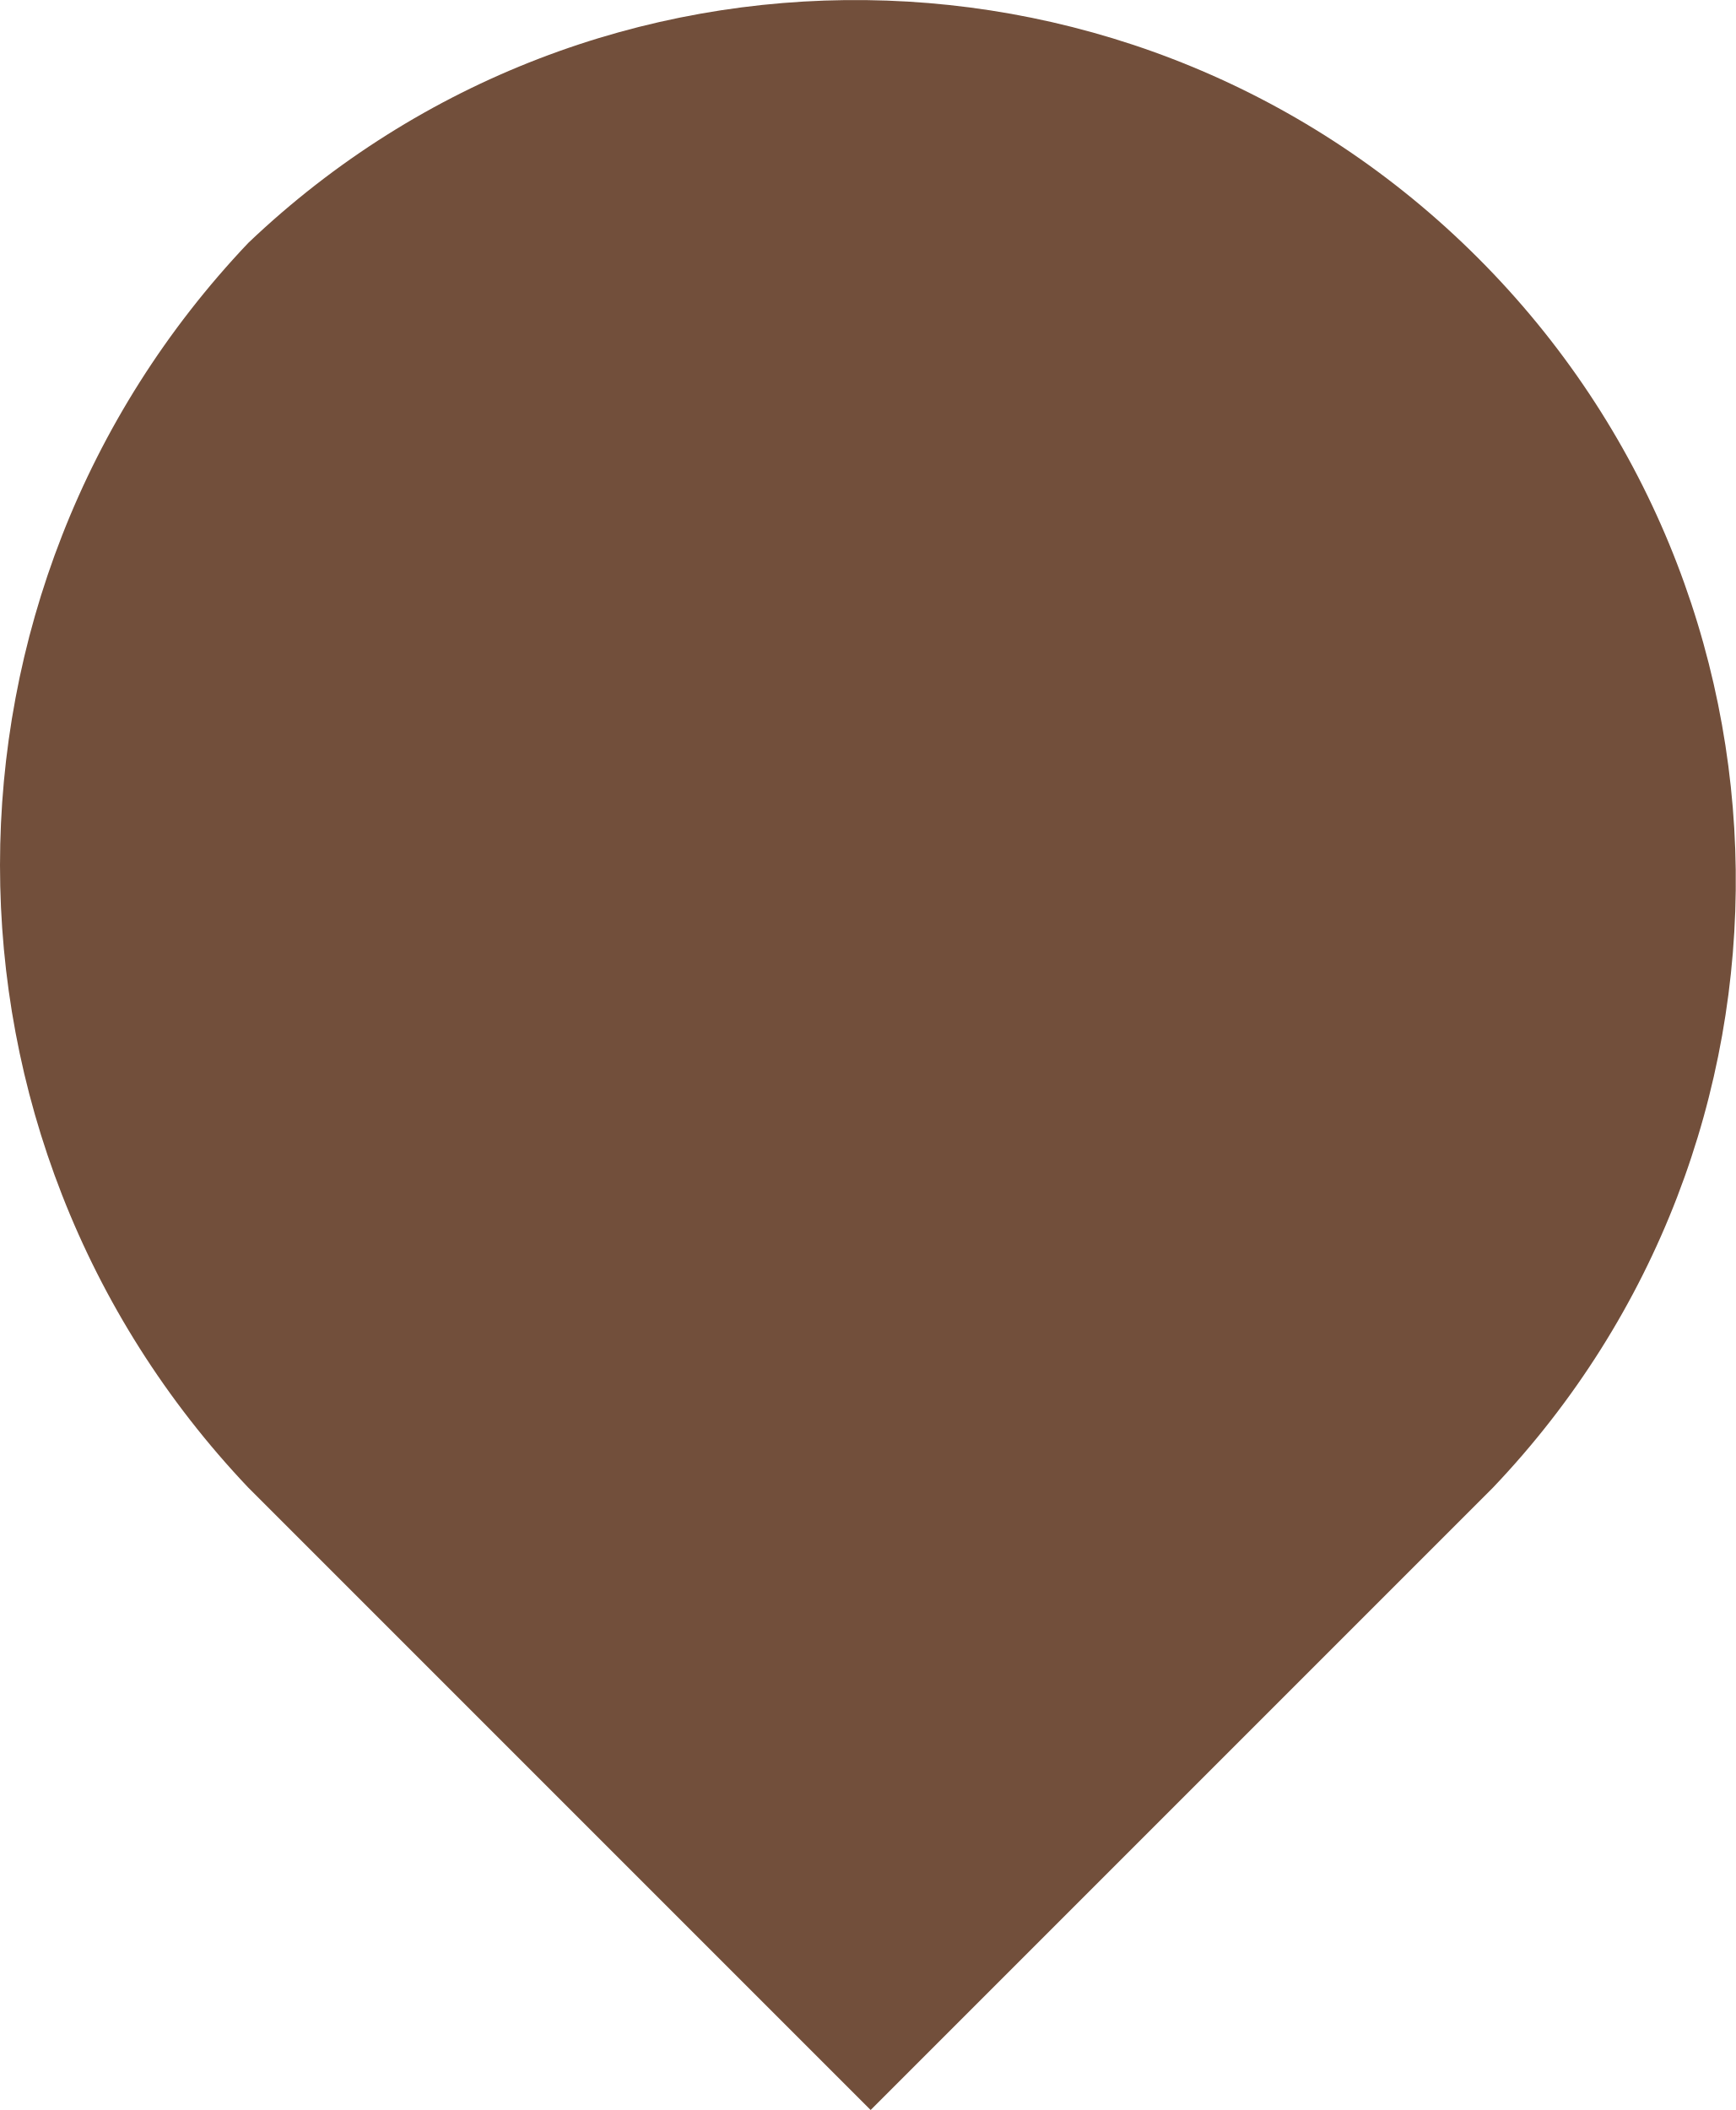
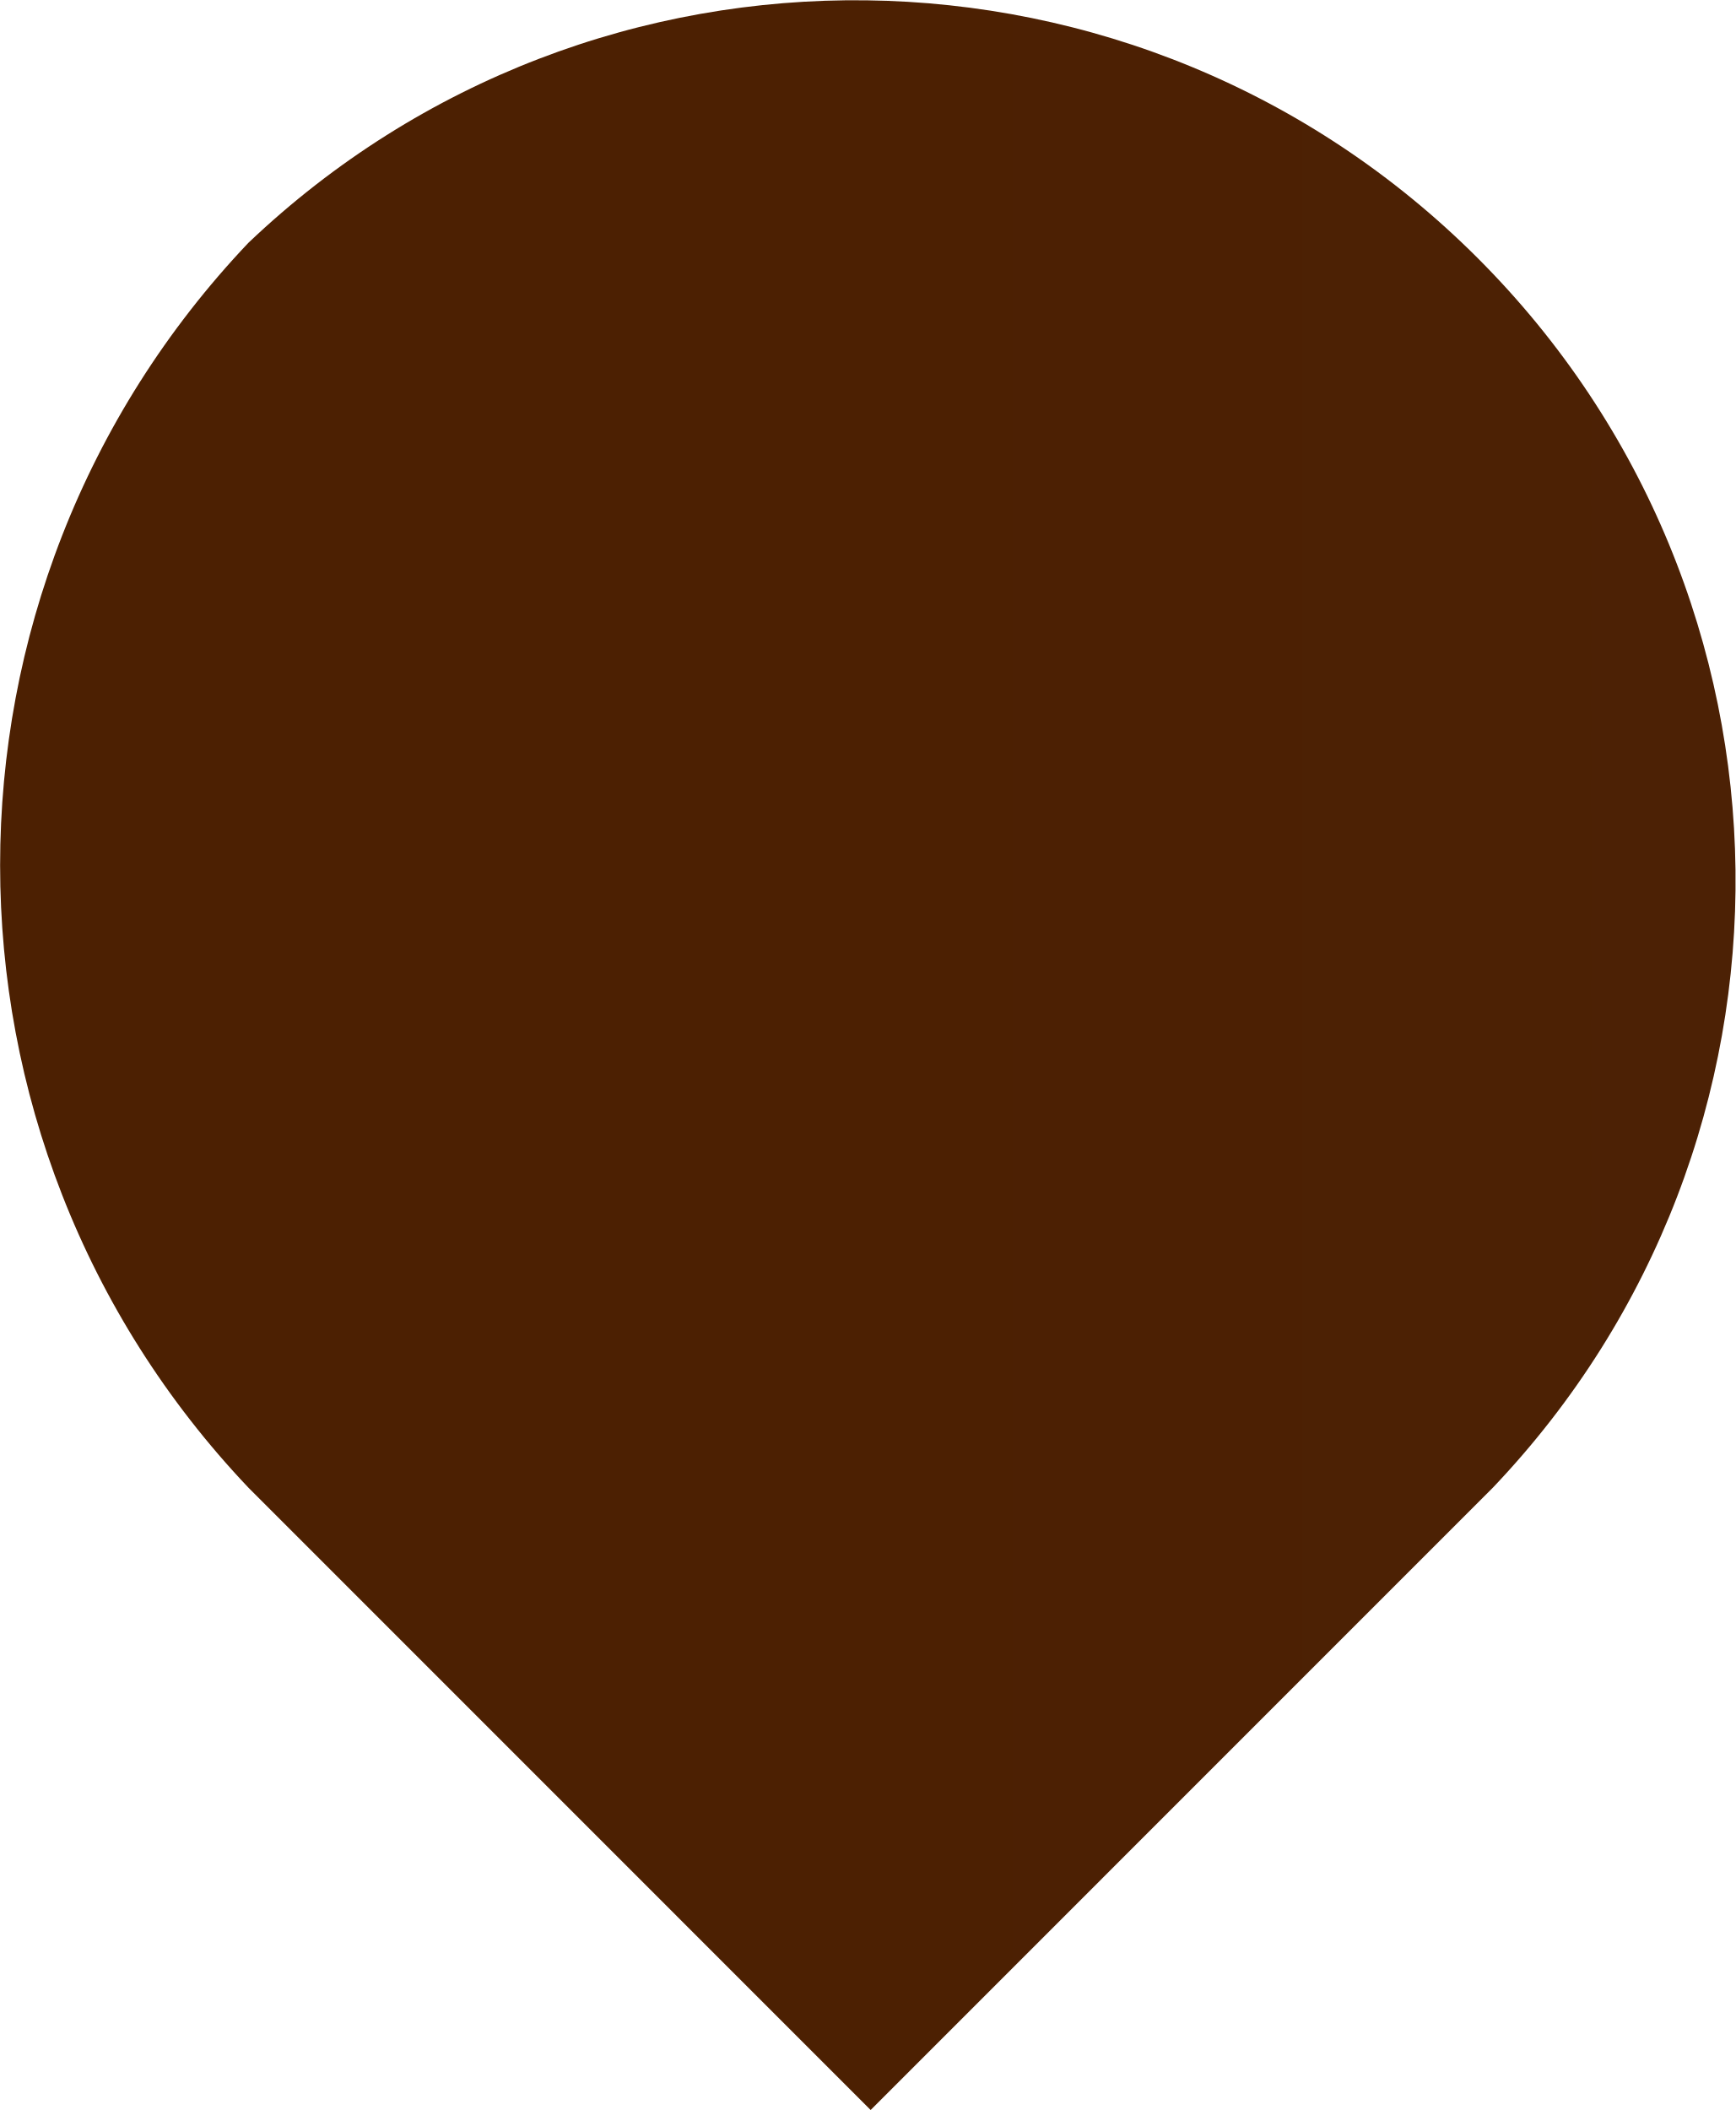
- <svg xmlns="http://www.w3.org/2000/svg" width="223.657" height="271.851" viewBox="0 0 223.657 271.851">
+ <svg xmlns="http://www.w3.org/2000/svg" viewBox="0 0 223.66 271.85">
+   <defs>
+     <style>.cls-1{fill-rule:evenodd;fill:url(#linear-gradient);}</style>
+     <linearGradient id="linear-gradient" y1="135.93" x2="223.66" y2="135.93" gradientUnits="userSpaceOnUse">
+       <stop offset="0.5" stop-color="#4c2002" />
+       <stop offset="1" stop-color="#4c2105" />
+     </linearGradient>
+   </defs>
  <g id="Layer_2" data-name="Layer 2">
    <g id="Layer_1-2" data-name="Layer 1">
      <g id="Component_36_2" data-name="Component 36 2">
        <g id="Component_38_1" data-name="Component 38 1">
-           <path id="Path_114-26" data-name="Path 114-26" d="M31.993,31.293A113.434,113.434,0,0,1,192.365,191.665l-80.186,80.186L31.993,191.665A116.485,116.485,0,0,1,31.993,31.293Z" fill="#724f3b" fill-rule="evenodd" />
+           <path id="Path_114-26" data-name="Path 114-26" class="cls-1" d="M32,31.29A113.43,113.43,0,0,1,192.36,191.66l-80.18,80.19L32,191.66A116.5,116.5,0,0,1,32,31.29Z" />
        </g>
      </g>
    </g>
  </g>
</svg>
